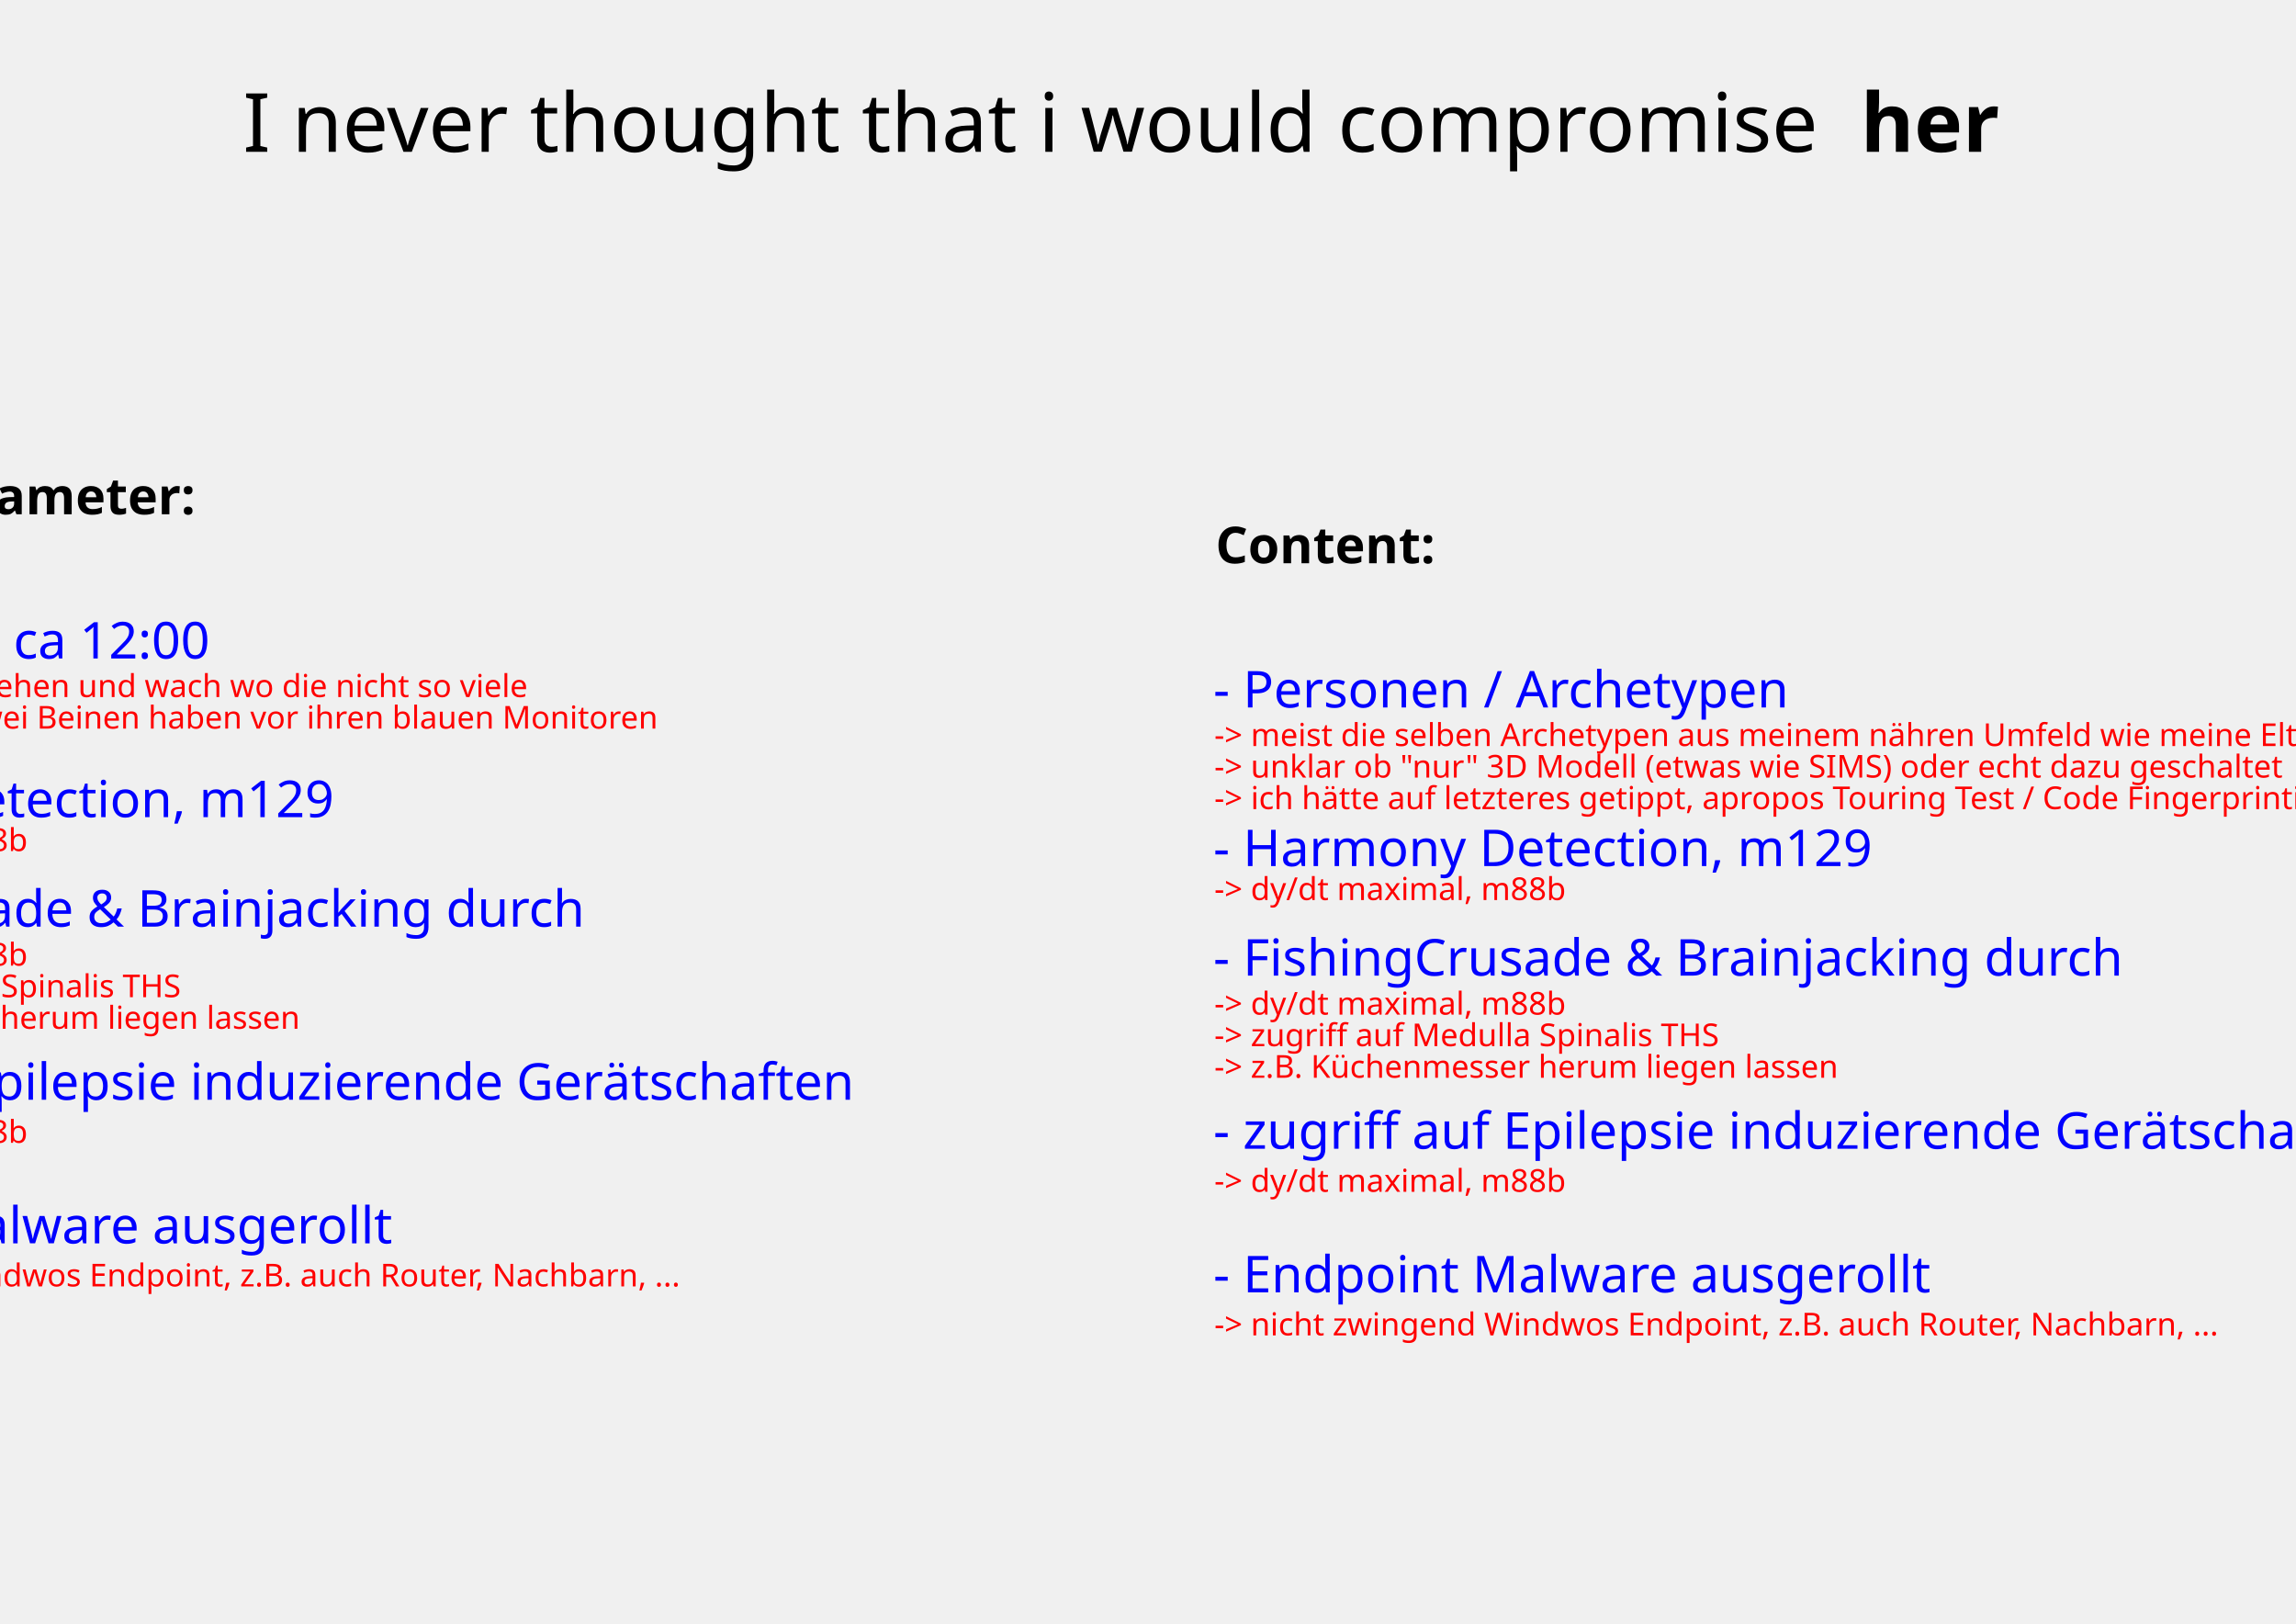
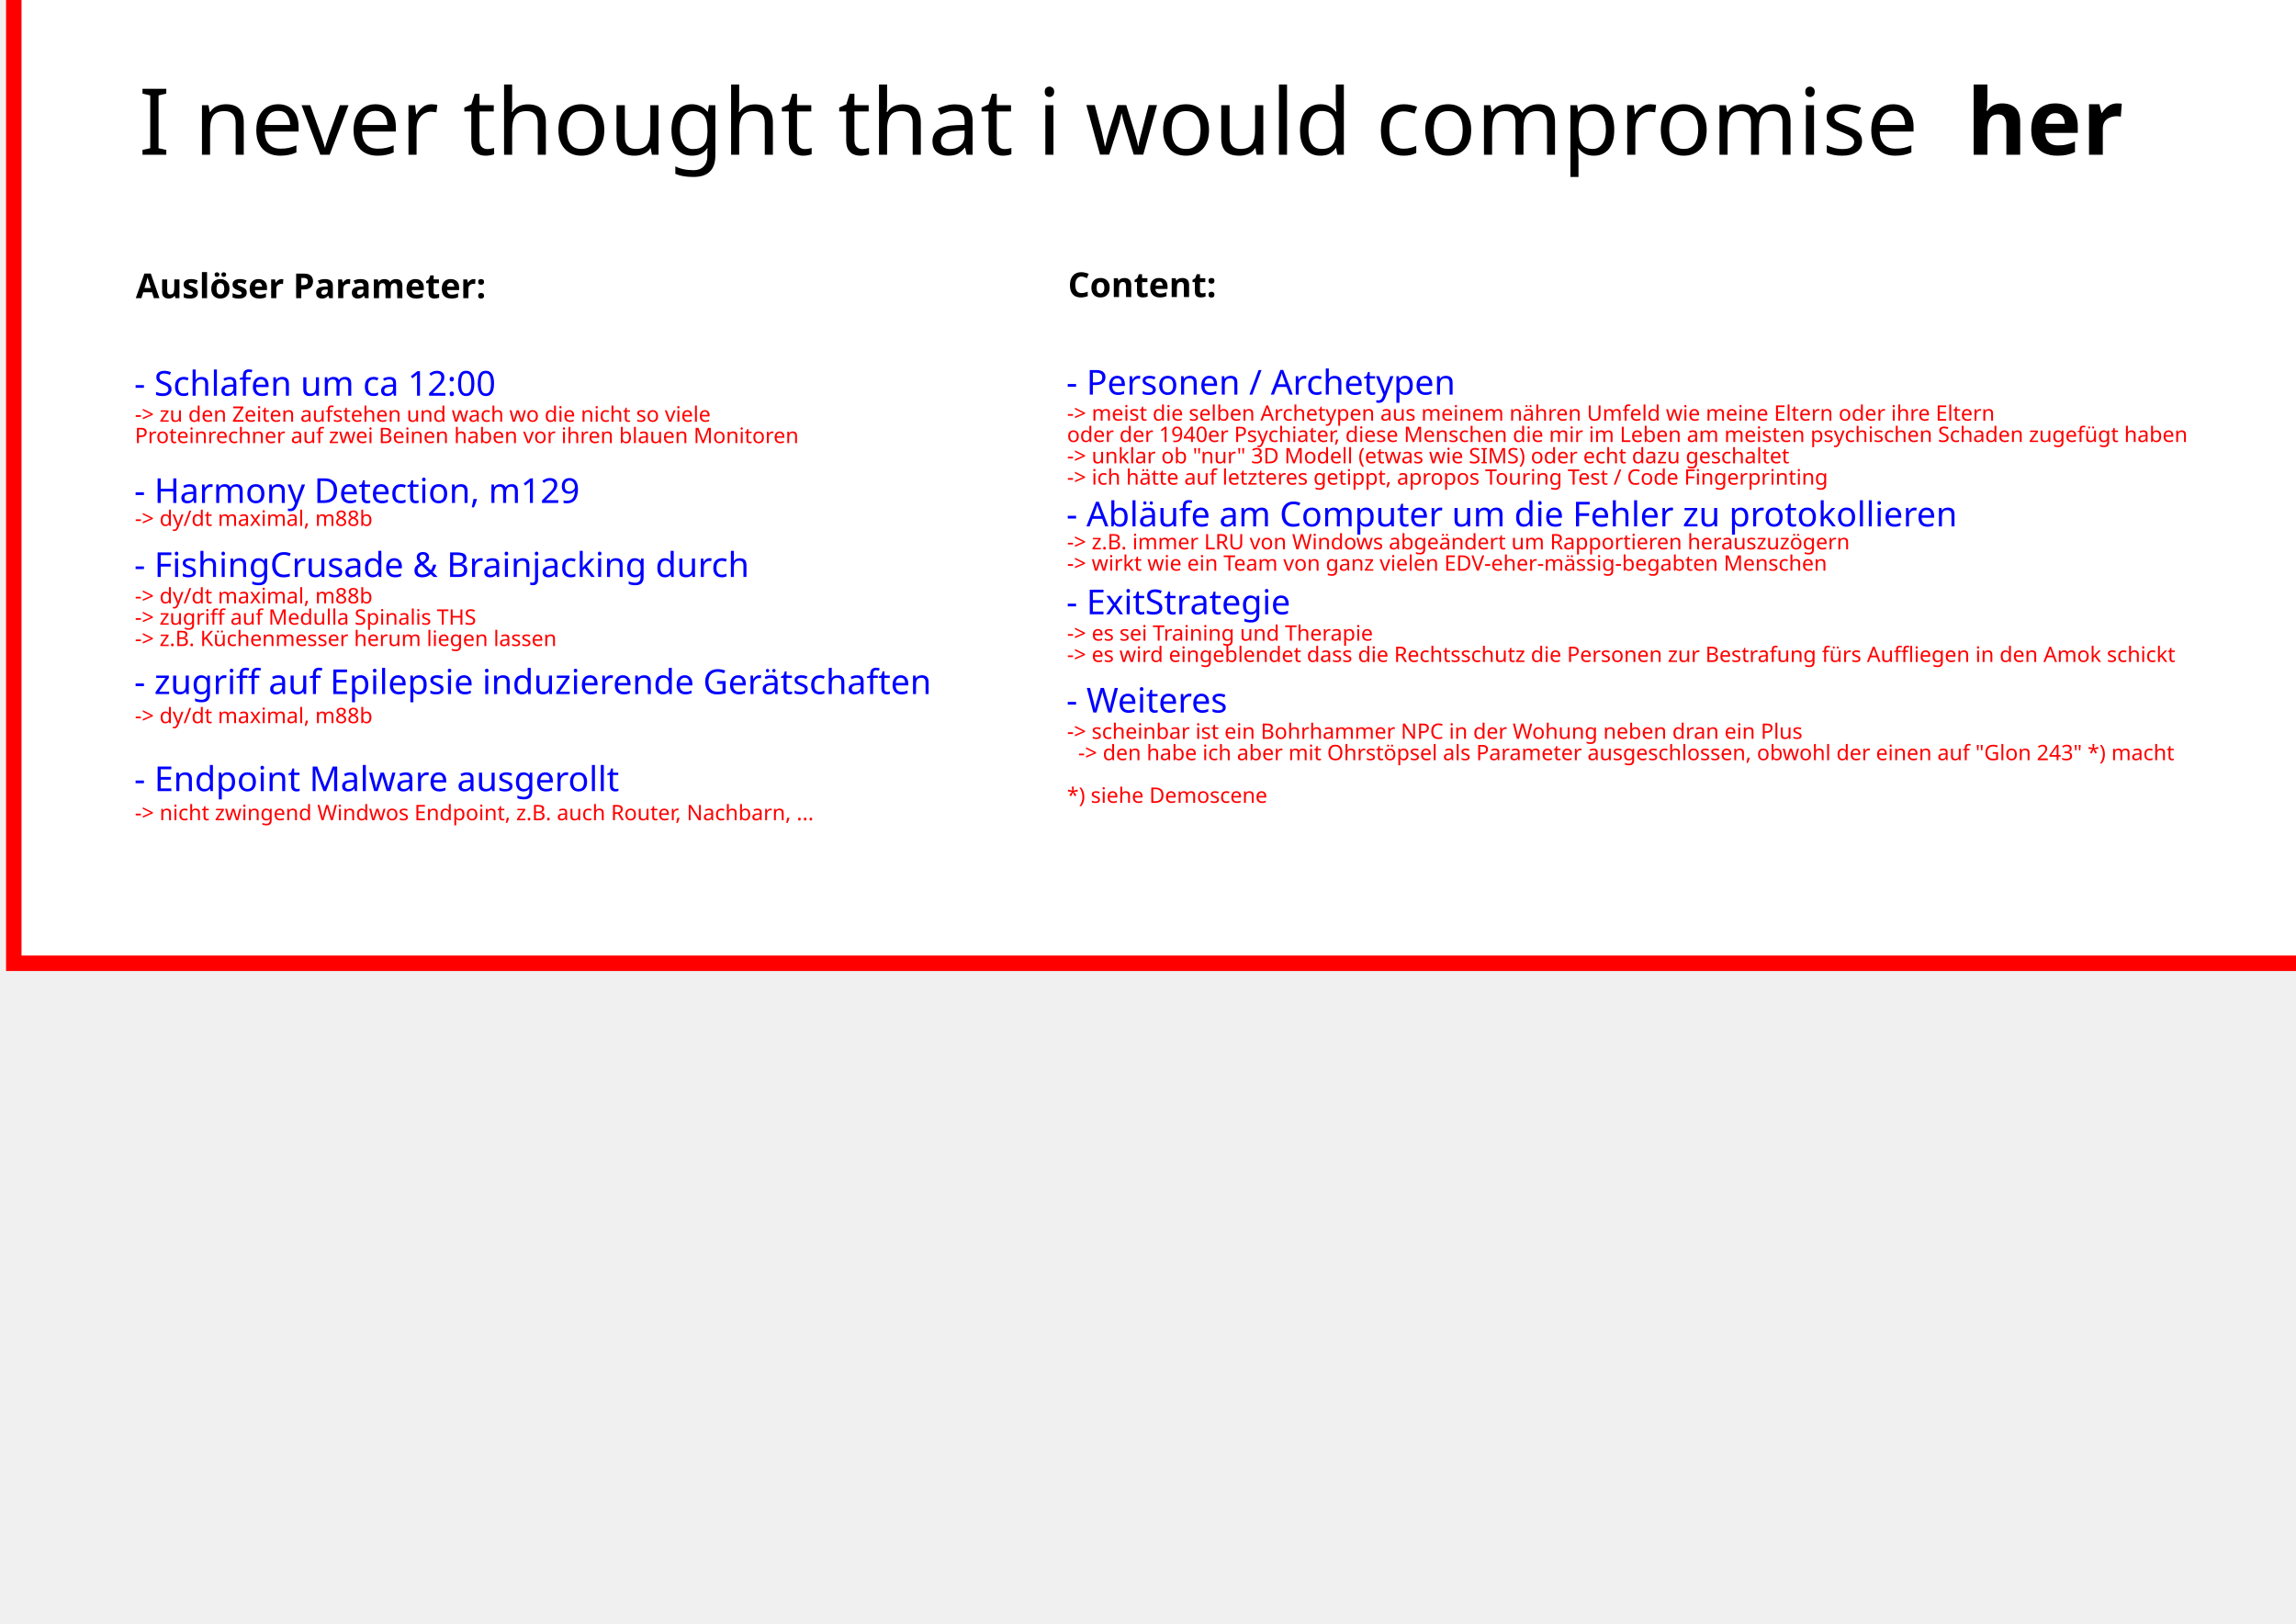
<svg xmlns="http://www.w3.org/2000/svg" width="297mm" height="210mm" viewBox="0 0 297 210" version="1.1" id="svg5">
  <defs id="defs2" />
  <g id="layer1">
-     <text xml:space="preserve" style="font-style:normal;font-weight:normal;font-size:10.583px;line-height:1.25;font-family:sans-serif;fill:#000000;fill-opacity:1;stroke:none;stroke-width:0.265" x="31.413" y="19.633" id="text1476">
-       <tspan id="tspan1474" style="stroke-width:0.265" x="31.413" y="19.633">I never thought that i would compromise  <tspan style="font-weight:bold" id="tspan2260">her</tspan>
+     <rect style="fill:#ffffff;stroke:#ff0000;stroke-width:2" id="rect18726" width="308.066" height="133.507" x="1.785" y="-8.924" />
+     <text xml:space="preserve" style="font-style:normal;font-weight:normal;font-size:11.957px;line-height:1.25;font-family:sans-serif;fill:#000000;fill-opacity:1;stroke:none;stroke-width:0.299" x="17.951" y="20.012" id="text1476">
+       <tspan id="tspan1474" style="stroke-width:0.299" x="17.951" y="20.012">I never thought that i would compromise  <tspan style="font-weight:bold;stroke-width:0.299" id="tspan2260">her</tspan>
      </tspan>
    </text>
-     <text xml:space="preserve" style="font-style:normal;font-weight:normal;font-size:6.585px;line-height:1.25;font-family:sans-serif;fill:#000000;fill-opacity:1;stroke:none;stroke-width:0.165" x="-41.736" y="66.515" id="text7450">
-       <tspan id="tspan7448" style="font-weight:bold;stroke-width:0.165" x="-41.736" y="66.515">Auslöser Parameter:</tspan>
+     <g id="g10056" transform="matrix(0.6761158,0,0,0.6761158,45.77788,-6.405767)">
+       <text xml:space="preserve" style="font-style:normal;font-weight:normal;font-size:6.585px;line-height:1.25;font-family:sans-serif;fill:#000000;fill-opacity:1;stroke:none;stroke-width:0.165" x="-41.736" y="66.515" id="text7450">
+         <tspan id="tspan7448" style="font-weight:bold;stroke-width:0.165" x="-41.736" y="66.515">Auslöser Parameter:</tspan>
+       </text>
+       <g id="g47362" transform="matrix(0.622168,0,0,0.622168,28.78959,6.990492)">
+         <text xml:space="preserve" style="font-style:normal;font-weight:normal;font-size:10.583px;line-height:1.25;font-family:sans-serif;fill:#0000ff;fill-opacity:1;stroke:none;stroke-width:0.265" x="-113.819" y="125.654" id="text8494">
+           <tspan id="tspan8492" style="fill:#0000ff;stroke-width:0.265" x="-113.819" y="125.654">- Schlafen um ca 12:00</tspan>
+         </text>
+         <text xml:space="preserve" style="font-style:normal;font-weight:normal;font-size:6.559px;line-height:1;font-family:sans-serif;fill:#ff0000;fill-opacity:1;stroke:none;stroke-width:0.164" x="-113.623" y="133.662" id="text10474">
+           <tspan id="tspan10472" style="fill:#ff0000;stroke-width:0.164" x="-113.623" y="133.662">-&gt; zu den Zeiten aufstehen und wach wo die nicht so viele </tspan>
+           <tspan style="fill:#ff0000;stroke-width:0.164" x="-113.623" y="140.221" id="tspan10476">Proteinrechner auf zwei Beinen haben vor ihren blauen Monitoren</tspan>
+         </text>
+       </g>
+       <g id="g47355" transform="matrix(0.622168,0,0,0.622168,28.78959,-0.9345446)">
+         <text xml:space="preserve" style="font-style:normal;font-weight:normal;font-size:6.559px;line-height:1;font-family:sans-serif;fill:#ff0000;fill-opacity:1;stroke:none;stroke-width:0.164" x="-113.623" y="178.416" id="text10474-8">
+           <tspan style="fill:#ff0000;stroke-width:0.164" x="-113.623" y="178.416" id="tspan10476-9">-&gt; dy/dt maximal, m88b</tspan>
+         </text>
+         <text xml:space="preserve" style="font-style:normal;font-weight:normal;font-size:10.583px;line-height:1.25;font-family:sans-serif;fill:#0000ff;fill-opacity:1;stroke:none;stroke-width:0.265" x="-113.819" y="171.365" id="text8494-4">
+           <tspan id="tspan8492-5" style="fill:#0000ff;stroke-width:0.265" x="-113.819" y="171.365">- Harmony Detection, m129</tspan>
+         </text>
+       </g>
+       <g id="g47349" transform="matrix(0.622168,0,0,0.622168,28.78959,-17.30891)">
+         <text xml:space="preserve" style="font-style:normal;font-weight:normal;font-size:6.559px;line-height:1;font-family:sans-serif;fill:#ff0000;fill-opacity:1;stroke:none;stroke-width:0.164" x="-113.623" y="228.555" id="text10474-8-9">
+           <tspan style="fill:#ff0000;stroke-width:0.164" x="-113.623" y="228.555" id="tspan10476-9-3">-&gt; dy/dt maximal, m88b</tspan>
+           <tspan style="fill:#ff0000;stroke-width:0.164" x="-113.623" y="235.114" id="tspan36070">-&gt; zugriff auf Medulla Spinalis THS</tspan>
+           <tspan style="fill:#ff0000;stroke-width:0.164" x="-113.623" y="241.673" id="tspan36072">-&gt; z.B. Küchenmesser herum liegen lassen</tspan>
+         </text>
+         <text xml:space="preserve" style="font-style:normal;font-weight:normal;font-size:10.583px;line-height:1.25;font-family:sans-serif;fill:#0000ff;fill-opacity:1;stroke:none;stroke-width:0.265" x="-113.819" y="220.446" id="text8494-4-5">
+           <tspan id="tspan8492-5-2" style="fill:#0000ff;stroke-width:0.265" x="-113.819" y="220.446">- FishingCrusade &amp; Brainjacking durch</tspan>
+         </text>
+       </g>
+       <g id="g47341" transform="matrix(0.622168,0,0,0.622168,28.78959,-24.37412)">
+         <text xml:space="preserve" style="font-style:normal;font-weight:normal;font-size:6.559px;line-height:1;font-family:sans-serif;fill:#ff0000;fill-opacity:1;stroke:none;stroke-width:0.164" x="-113.623" y="276.74" id="text10474-8-9-5">
+           <tspan style="fill:#ff0000;stroke-width:0.164" x="-113.623" y="276.74" id="tspan10476-9-3-3">-&gt; dy/dt maximal, m88b</tspan>
+         </text>
+         <text xml:space="preserve" style="font-style:normal;font-weight:normal;font-size:10.583px;line-height:1.25;font-family:sans-serif;fill:#0000ff;fill-opacity:1;stroke:none;stroke-width:0.265" x="-113.819" y="267.792" id="text8494-4-5-1">
+           <tspan id="tspan8492-5-2-0" style="fill:#0000ff;stroke-width:0.265" x="-113.819" y="267.792">- zugriff auf Epilepsie induzierende Gerätschaften</tspan>
+         </text>
+       </g>
+       <g id="g47368" transform="matrix(0.622168,0,0,0.622168,106.4198,-24.6)">
+         <text xml:space="preserve" style="font-style:normal;font-weight:normal;font-size:6.559px;line-height:1;font-family:sans-serif;fill:#ff0000;fill-opacity:1;stroke:none;stroke-width:0.164" x="-238.396" y="306.954" id="text10474-8-9-5-2">
+           <tspan style="fill:#ff0000;stroke-width:0.164" x="-238.396" y="306.954" id="tspan10476-9-3-3-2">-&gt; nicht zwingend Windwos Endpoint, z.B. auch Router, Nachbarn, ...</tspan>
+         </text>
+         <text xml:space="preserve" style="font-style:normal;font-weight:normal;font-size:10.583px;line-height:1.25;font-family:sans-serif;fill:#0000ff;fill-opacity:1;stroke:none;stroke-width:0.265" x="-238.593" y="298.006" id="text8494-4-5-1-3">
+           <tspan id="tspan8492-5-2-0-6" style="fill:#0000ff;stroke-width:0.265" x="-238.593" y="298.006">- Endpoint Malware ausgerollt</tspan>
+         </text>
+       </g>
+     </g>
+     <text xml:space="preserve" style="font-style:normal;font-weight:normal;font-size:4.452px;line-height:1.25;font-family:sans-serif;fill:#000000;fill-opacity:1;stroke:none;stroke-width:0.111" x="138.139" y="38.425" id="text7450-5">
+       <tspan id="tspan7448-5" style="font-weight:bold;stroke-width:0.111" x="138.139" y="38.425">Content:</tspan>
    </text>
-     <g id="g47362" transform="matrix(0.622168,0,0,0.622168,28.78959,6.990492)">
-       <text xml:space="preserve" style="font-style:normal;font-weight:normal;font-size:10.583px;line-height:1.25;font-family:sans-serif;fill:#0000ff;fill-opacity:1;stroke:none;stroke-width:0.265" x="-113.819" y="125.654" id="text8494">
-         <tspan id="tspan8492" style="fill:#0000ff;stroke-width:0.265" x="-113.819" y="125.654">- Schlafen um ca 12:00</tspan>
-       </text>
-       <text xml:space="preserve" style="font-style:normal;font-weight:normal;font-size:6.559px;line-height:1;font-family:sans-serif;fill:#ff0000;fill-opacity:1;stroke:none;stroke-width:0.164" x="-113.623" y="133.662" id="text10474">
-         <tspan id="tspan10472" style="fill:#ff0000;stroke-width:0.164" x="-113.623" y="133.662">-&gt; zu den Zeiten aufstehen und wach wo die nicht so viele </tspan>
-         <tspan style="fill:#ff0000;stroke-width:0.164" x="-113.623" y="140.221" id="tspan10476">Proteinrechner auf zwei Beinen haben vor ihren blauen Monitoren</tspan>
-       </text>
-     </g>
-     <g id="g47355" transform="matrix(0.622168,0,0,0.622168,28.78959,-0.9345446)">
-       <text xml:space="preserve" style="font-style:normal;font-weight:normal;font-size:6.559px;line-height:1;font-family:sans-serif;fill:#ff0000;fill-opacity:1;stroke:none;stroke-width:0.164" x="-113.623" y="178.416" id="text10474-8">
-         <tspan style="fill:#ff0000;stroke-width:0.164" x="-113.623" y="178.416" id="tspan10476-9">-&gt; dy/dt maximal, m88b</tspan>
-       </text>
-       <text xml:space="preserve" style="font-style:normal;font-weight:normal;font-size:10.583px;line-height:1.25;font-family:sans-serif;fill:#0000ff;fill-opacity:1;stroke:none;stroke-width:0.265" x="-113.819" y="171.365" id="text8494-4">
-         <tspan id="tspan8492-5" style="fill:#0000ff;stroke-width:0.265" x="-113.819" y="171.365">- Harmony Detection, m129</tspan>
-       </text>
-     </g>
-     <g id="g47349" transform="matrix(0.622168,0,0,0.622168,28.78959,-17.30891)">
-       <text xml:space="preserve" style="font-style:normal;font-weight:normal;font-size:6.559px;line-height:1;font-family:sans-serif;fill:#ff0000;fill-opacity:1;stroke:none;stroke-width:0.164" x="-113.623" y="228.555" id="text10474-8-9">
-         <tspan style="fill:#ff0000;stroke-width:0.164" x="-113.623" y="228.555" id="tspan10476-9-3">-&gt; dy/dt maximal, m88b</tspan>
-         <tspan style="fill:#ff0000;stroke-width:0.164" x="-113.623" y="235.114" id="tspan36070">-&gt; zugriff auf Medulla Spinalis THS</tspan>
-         <tspan style="fill:#ff0000;stroke-width:0.164" x="-113.623" y="241.673" id="tspan36072">-&gt; z.B. Küchenmesser herum liegen lassen</tspan>
-       </text>
-       <text xml:space="preserve" style="font-style:normal;font-weight:normal;font-size:10.583px;line-height:1.25;font-family:sans-serif;fill:#0000ff;fill-opacity:1;stroke:none;stroke-width:0.265" x="-113.819" y="220.446" id="text8494-4-5">
-         <tspan id="tspan8492-5-2" style="fill:#0000ff;stroke-width:0.265" x="-113.819" y="220.446">- FishingCrusade &amp; Brainjacking durch</tspan>
-       </text>
-     </g>
-     <g id="g47341" transform="matrix(0.622168,0,0,0.622168,28.78959,-24.37412)">
-       <text xml:space="preserve" style="font-style:normal;font-weight:normal;font-size:6.559px;line-height:1;font-family:sans-serif;fill:#ff0000;fill-opacity:1;stroke:none;stroke-width:0.164" x="-113.623" y="276.74" id="text10474-8-9-5">
-         <tspan style="fill:#ff0000;stroke-width:0.164" x="-113.623" y="276.74" id="tspan10476-9-3-3">-&gt; dy/dt maximal, m88b</tspan>
-       </text>
-       <text xml:space="preserve" style="font-style:normal;font-weight:normal;font-size:10.583px;line-height:1.25;font-family:sans-serif;fill:#0000ff;fill-opacity:1;stroke:none;stroke-width:0.265" x="-113.819" y="267.792" id="text8494-4-5-1">
-         <tspan id="tspan8492-5-2-0" style="fill:#0000ff;stroke-width:0.265" x="-113.819" y="267.792">- zugriff auf Epilepsie induzierende Gerätschaften</tspan>
-       </text>
-     </g>
-     <g id="g47368" transform="matrix(0.622168,0,0,0.622168,106.4198,-24.6)">
-       <text xml:space="preserve" style="font-style:normal;font-weight:normal;font-size:6.559px;line-height:1;font-family:sans-serif;fill:#ff0000;fill-opacity:1;stroke:none;stroke-width:0.164" x="-238.396" y="306.954" id="text10474-8-9-5-2">
-         <tspan style="fill:#ff0000;stroke-width:0.164" x="-238.396" y="306.954" id="tspan10476-9-3-3-2">-&gt; nicht zwingend Windwos Endpoint, z.B. auch Router, Nachbarn, ...</tspan>
-       </text>
-       <text xml:space="preserve" style="font-style:normal;font-weight:normal;font-size:10.583px;line-height:1.25;font-family:sans-serif;fill:#0000ff;fill-opacity:1;stroke:none;stroke-width:0.265" x="-238.593" y="298.006" id="text8494-4-5-1-3">
-         <tspan id="tspan8492-5-2-0-6" style="fill:#0000ff;stroke-width:0.265" x="-238.593" y="298.006">- Endpoint Malware ausgerollt</tspan>
-       </text>
-     </g>
-     <text xml:space="preserve" style="font-style:normal;font-weight:normal;font-size:6.585px;line-height:1.25;font-family:sans-serif;fill:#000000;fill-opacity:1;stroke:none;stroke-width:0.165" x="157.242" y="72.849" id="text7450-5">
-       <tspan id="tspan7448-5" style="font-weight:bold;stroke-width:0.165" x="157.242" y="72.849">Content:</tspan>
-     </text>
-     <g id="g47362-4" transform="matrix(0.622168,0,0,0.622168,227.7677,13.32455)">
+     <g id="g47362-4" transform="matrix(0.4206576,0,0,0.4206576,185.8219,-1.820682)">
      <text xml:space="preserve" style="font-style:normal;font-weight:normal;font-size:10.583px;line-height:1.25;font-family:sans-serif;fill:#0000ff;fill-opacity:1;stroke:none;stroke-width:0.265" x="-113.819" y="125.654" id="text8494-5">
        <tspan id="tspan8492-9" style="fill:#0000ff;stroke-width:0.265" x="-113.819" y="125.654">- Personen / Archetypen</tspan>
      </text>
      <text xml:space="preserve" style="font-style:normal;font-weight:normal;font-size:6.559px;line-height:1;font-family:sans-serif;fill:#ff0000;fill-opacity:1;stroke:none;stroke-width:0.164" x="-113.623" y="133.662" id="text10474-85">
-         <tspan style="fill:#ff0000;stroke-width:0.164" x="-113.623" y="133.662" id="tspan10476-8">-&gt; meist die selben Archetypen aus meinem nähren Umfeld wie meine Eltern oder ihre Eltern</tspan>
-         <tspan style="fill:#ff0000;stroke-width:0.164" x="-113.623" y="140.221" id="tspan53789">-&gt; unklar ob "nur" 3D Modell (etwas wie SIMS) oder echt dazu geschaltet</tspan>
-         <tspan style="fill:#ff0000;stroke-width:0.164" x="-113.623" y="146.779" id="tspan53791">-&gt; ich hätte auf letzteres getippt, apropos Touring Test / Code Fingerprinting</tspan>
+         <tspan style="fill:#ff0000;stroke-width:0.164" x="-113.623" y="133.662" id="tspan10476-8">-&gt; meist die selben Archetypen aus meinem nähren Umfeld wie meine Eltern oder ihre Eltern </tspan>
+         <tspan style="fill:#ff0000;stroke-width:0.164" x="-113.623" y="140.221" id="tspan16914">oder der 1940er Psychiater, diese Menschen die mir im Leben am meisten psychischen Schaden zugefügt haben</tspan>
+         <tspan style="fill:#ff0000;stroke-width:0.164" x="-113.623" y="146.779" id="tspan53789">-&gt; unklar ob "nur" 3D Modell (etwas wie SIMS) oder echt dazu geschaltet</tspan>
+         <tspan style="fill:#ff0000;stroke-width:0.164" x="-113.623" y="153.338" id="tspan53791">-&gt; ich hätte auf letzteres getippt, apropos Touring Test / Code Fingerprinting</tspan>
      </text>
    </g>
-     <g id="g47355-4" transform="matrix(0.622168,0,0,0.622168,227.7677,5.399509)">
+     <g id="g47355-4" transform="matrix(0.4206576,0,0,0.4206576,185.8219,-4.003924)">
      <text xml:space="preserve" style="font-style:normal;font-weight:normal;font-size:6.559px;line-height:1;font-family:sans-serif;fill:#ff0000;fill-opacity:1;stroke:none;stroke-width:0.164" x="-113.623" y="178.416" id="text10474-8-6">
-         <tspan style="fill:#ff0000;stroke-width:0.164" x="-113.623" y="178.416" id="tspan10476-9-7">-&gt; dy/dt maximal, m88b</tspan>
+         <tspan style="fill:#ff0000;stroke-width:0.164" x="-113.623" y="178.416" id="tspan10476-9-7">-&gt; z.B. immer LRU von Windows abgeändert um Rapportieren herauszuzögern</tspan>
+         <tspan style="fill:#ff0000;stroke-width:0.164" x="-113.623" y="184.974" id="tspan3505">-&gt; wirkt wie ein Team von ganz vielen EDV-eher-mässig-begabten Menschen</tspan>
      </text>
      <text xml:space="preserve" style="font-style:normal;font-weight:normal;font-size:10.583px;line-height:1.25;font-family:sans-serif;fill:#0000ff;fill-opacity:1;stroke:none;stroke-width:0.265" x="-113.819" y="171.365" id="text8494-4-7">
-         <tspan id="tspan8492-5-7" style="fill:#0000ff;stroke-width:0.265" x="-113.819" y="171.365">- Harmony Detection, m129</tspan>
+         <tspan id="tspan8492-5-7" style="fill:#0000ff;stroke-width:0.265" x="-113.819" y="171.365">- Abläufe am Computer um die Fehler zu protokollieren</tspan>
      </text>
    </g>
-     <g id="g47349-2" transform="matrix(0.622168,0,0,0.622168,227.7677,-10.97486)">
+     <g id="g47349-2" transform="matrix(0.4206576,0,0,0.4206576,185.8219,-13.286)">
      <text xml:space="preserve" style="font-style:normal;font-weight:normal;font-size:6.559px;line-height:1;font-family:sans-serif;fill:#ff0000;fill-opacity:1;stroke:none;stroke-width:0.164" x="-113.623" y="228.555" id="text10474-8-9-0">
-         <tspan style="fill:#ff0000;stroke-width:0.164" x="-113.623" y="228.555" id="tspan10476-9-3-0">-&gt; dy/dt maximal, m88b</tspan>
-         <tspan style="fill:#ff0000;stroke-width:0.164" x="-113.623" y="235.114" id="tspan36070-2">-&gt; zugriff auf Medulla Spinalis THS</tspan>
-         <tspan style="fill:#ff0000;stroke-width:0.164" x="-113.623" y="241.673" id="tspan36072-5">-&gt; z.B. Küchenmesser herum liegen lassen</tspan>
+         <tspan style="fill:#ff0000;stroke-width:0.164" x="-113.623" y="228.555" id="tspan10476-9-3-0">-&gt; es sei Training und Therapie</tspan>
+         <tspan style="fill:#ff0000;stroke-width:0.164" x="-113.623" y="235.114" id="tspan36072-5">-&gt; es wird eingeblendet dass die Rechtsschutz die Personen zur Bestrafung fürs Auffliegen in den Amok schickt</tspan>
      </text>
      <text xml:space="preserve" style="font-style:normal;font-weight:normal;font-size:10.583px;line-height:1.25;font-family:sans-serif;fill:#0000ff;fill-opacity:1;stroke:none;stroke-width:0.265" x="-113.819" y="220.446" id="text8494-4-5-13">
-         <tspan id="tspan8492-5-2-6" style="fill:#0000ff;stroke-width:0.265" x="-113.819" y="220.446">- FishingCrusade &amp; Brainjacking durch</tspan>
+         <tspan id="tspan8492-5-2-6" style="fill:#0000ff;stroke-width:0.265" x="-113.819" y="220.446">- ExitStrategie</tspan>
      </text>
    </g>
-     <g id="g47341-6" transform="matrix(0.622168,0,0,0.622168,227.7677,-18.04006)">
-       <text xml:space="preserve" style="font-style:normal;font-weight:normal;font-size:6.559px;line-height:1;font-family:sans-serif;fill:#ff0000;fill-opacity:1;stroke:none;stroke-width:0.164" x="-113.623" y="276.74" id="text10474-8-9-5-5">
-         <tspan style="fill:#ff0000;stroke-width:0.164" x="-113.623" y="276.74" id="tspan10476-9-3-3-0">-&gt; dy/dt maximal, m88b</tspan>
+     <g id="g19183" transform="matrix(0.4206576,0,0,0.4206576,185.8219,-0.5859974)">
+       <text xml:space="preserve" style="font-style:normal;font-weight:normal;font-size:6.559px;line-height:1;font-family:sans-serif;fill:#ff0000;fill-opacity:1;stroke:none;stroke-width:0.164" x="-113.623" y="228.555" id="text19177">
+         <tspan style="fill:#ff0000;stroke-width:0.164" x="-113.623" y="228.555" id="tspan19173">-&gt; scheinbar ist ein Bohrhammer NPC in der Wohung neben dran ein Plus</tspan>
+         <tspan style="fill:#ff0000;stroke-width:0.164" x="-113.623" y="235.114" id="tspan19175">  -&gt; den habe ich aber mit Ohrstöpsel als Parameter ausgeschlossen, obwohl der einen auf "Glon 243" *) macht</tspan>
+         <tspan style="fill:#ff0000;stroke-width:0.164" x="-113.623" y="241.673" id="tspan22279" />
+         <tspan style="fill:#ff0000;stroke-width:0.164" x="-113.623" y="248.231" id="tspan22281">*) siehe Demoscene</tspan>
      </text>
-       <text xml:space="preserve" style="font-style:normal;font-weight:normal;font-size:10.583px;line-height:1.25;font-family:sans-serif;fill:#0000ff;fill-opacity:1;stroke:none;stroke-width:0.265" x="-113.819" y="267.792" id="text8494-4-5-1-8">
-         <tspan id="tspan8492-5-2-0-5" style="fill:#0000ff;stroke-width:0.265" x="-113.819" y="267.792">- zugriff auf Epilepsie induzierende Gerätschaften</tspan>
-       </text>
-     </g>
-     <g id="g47368-0" transform="matrix(0.622168,0,0,0.622168,305.398,-18.26595)">
-       <text xml:space="preserve" style="font-style:normal;font-weight:normal;font-size:6.559px;line-height:1;font-family:sans-serif;fill:#ff0000;fill-opacity:1;stroke:none;stroke-width:0.164" x="-238.396" y="306.954" id="text10474-8-9-5-2-8">
-         <tspan style="fill:#ff0000;stroke-width:0.164" x="-238.396" y="306.954" id="tspan10476-9-3-3-2-2">-&gt; nicht zwingend Windwos Endpoint, z.B. auch Router, Nachbarn, ...</tspan>
-       </text>
-       <text xml:space="preserve" style="font-style:normal;font-weight:normal;font-size:10.583px;line-height:1.25;font-family:sans-serif;fill:#0000ff;fill-opacity:1;stroke:none;stroke-width:0.265" x="-238.593" y="298.006" id="text8494-4-5-1-3-6">
-         <tspan id="tspan8492-5-2-0-6-3" style="fill:#0000ff;stroke-width:0.265" x="-238.593" y="298.006">- Endpoint Malware ausgerollt</tspan>
+       <text xml:space="preserve" style="font-style:normal;font-weight:normal;font-size:10.583px;line-height:1.25;font-family:sans-serif;fill:#0000ff;fill-opacity:1;stroke:none;stroke-width:0.265" x="-113.819" y="220.446" id="text19181">
+         <tspan id="tspan19179" style="fill:#0000ff;stroke-width:0.265" x="-113.819" y="220.446">- Weiteres</tspan>
      </text>
    </g>
  </g>
</svg>
